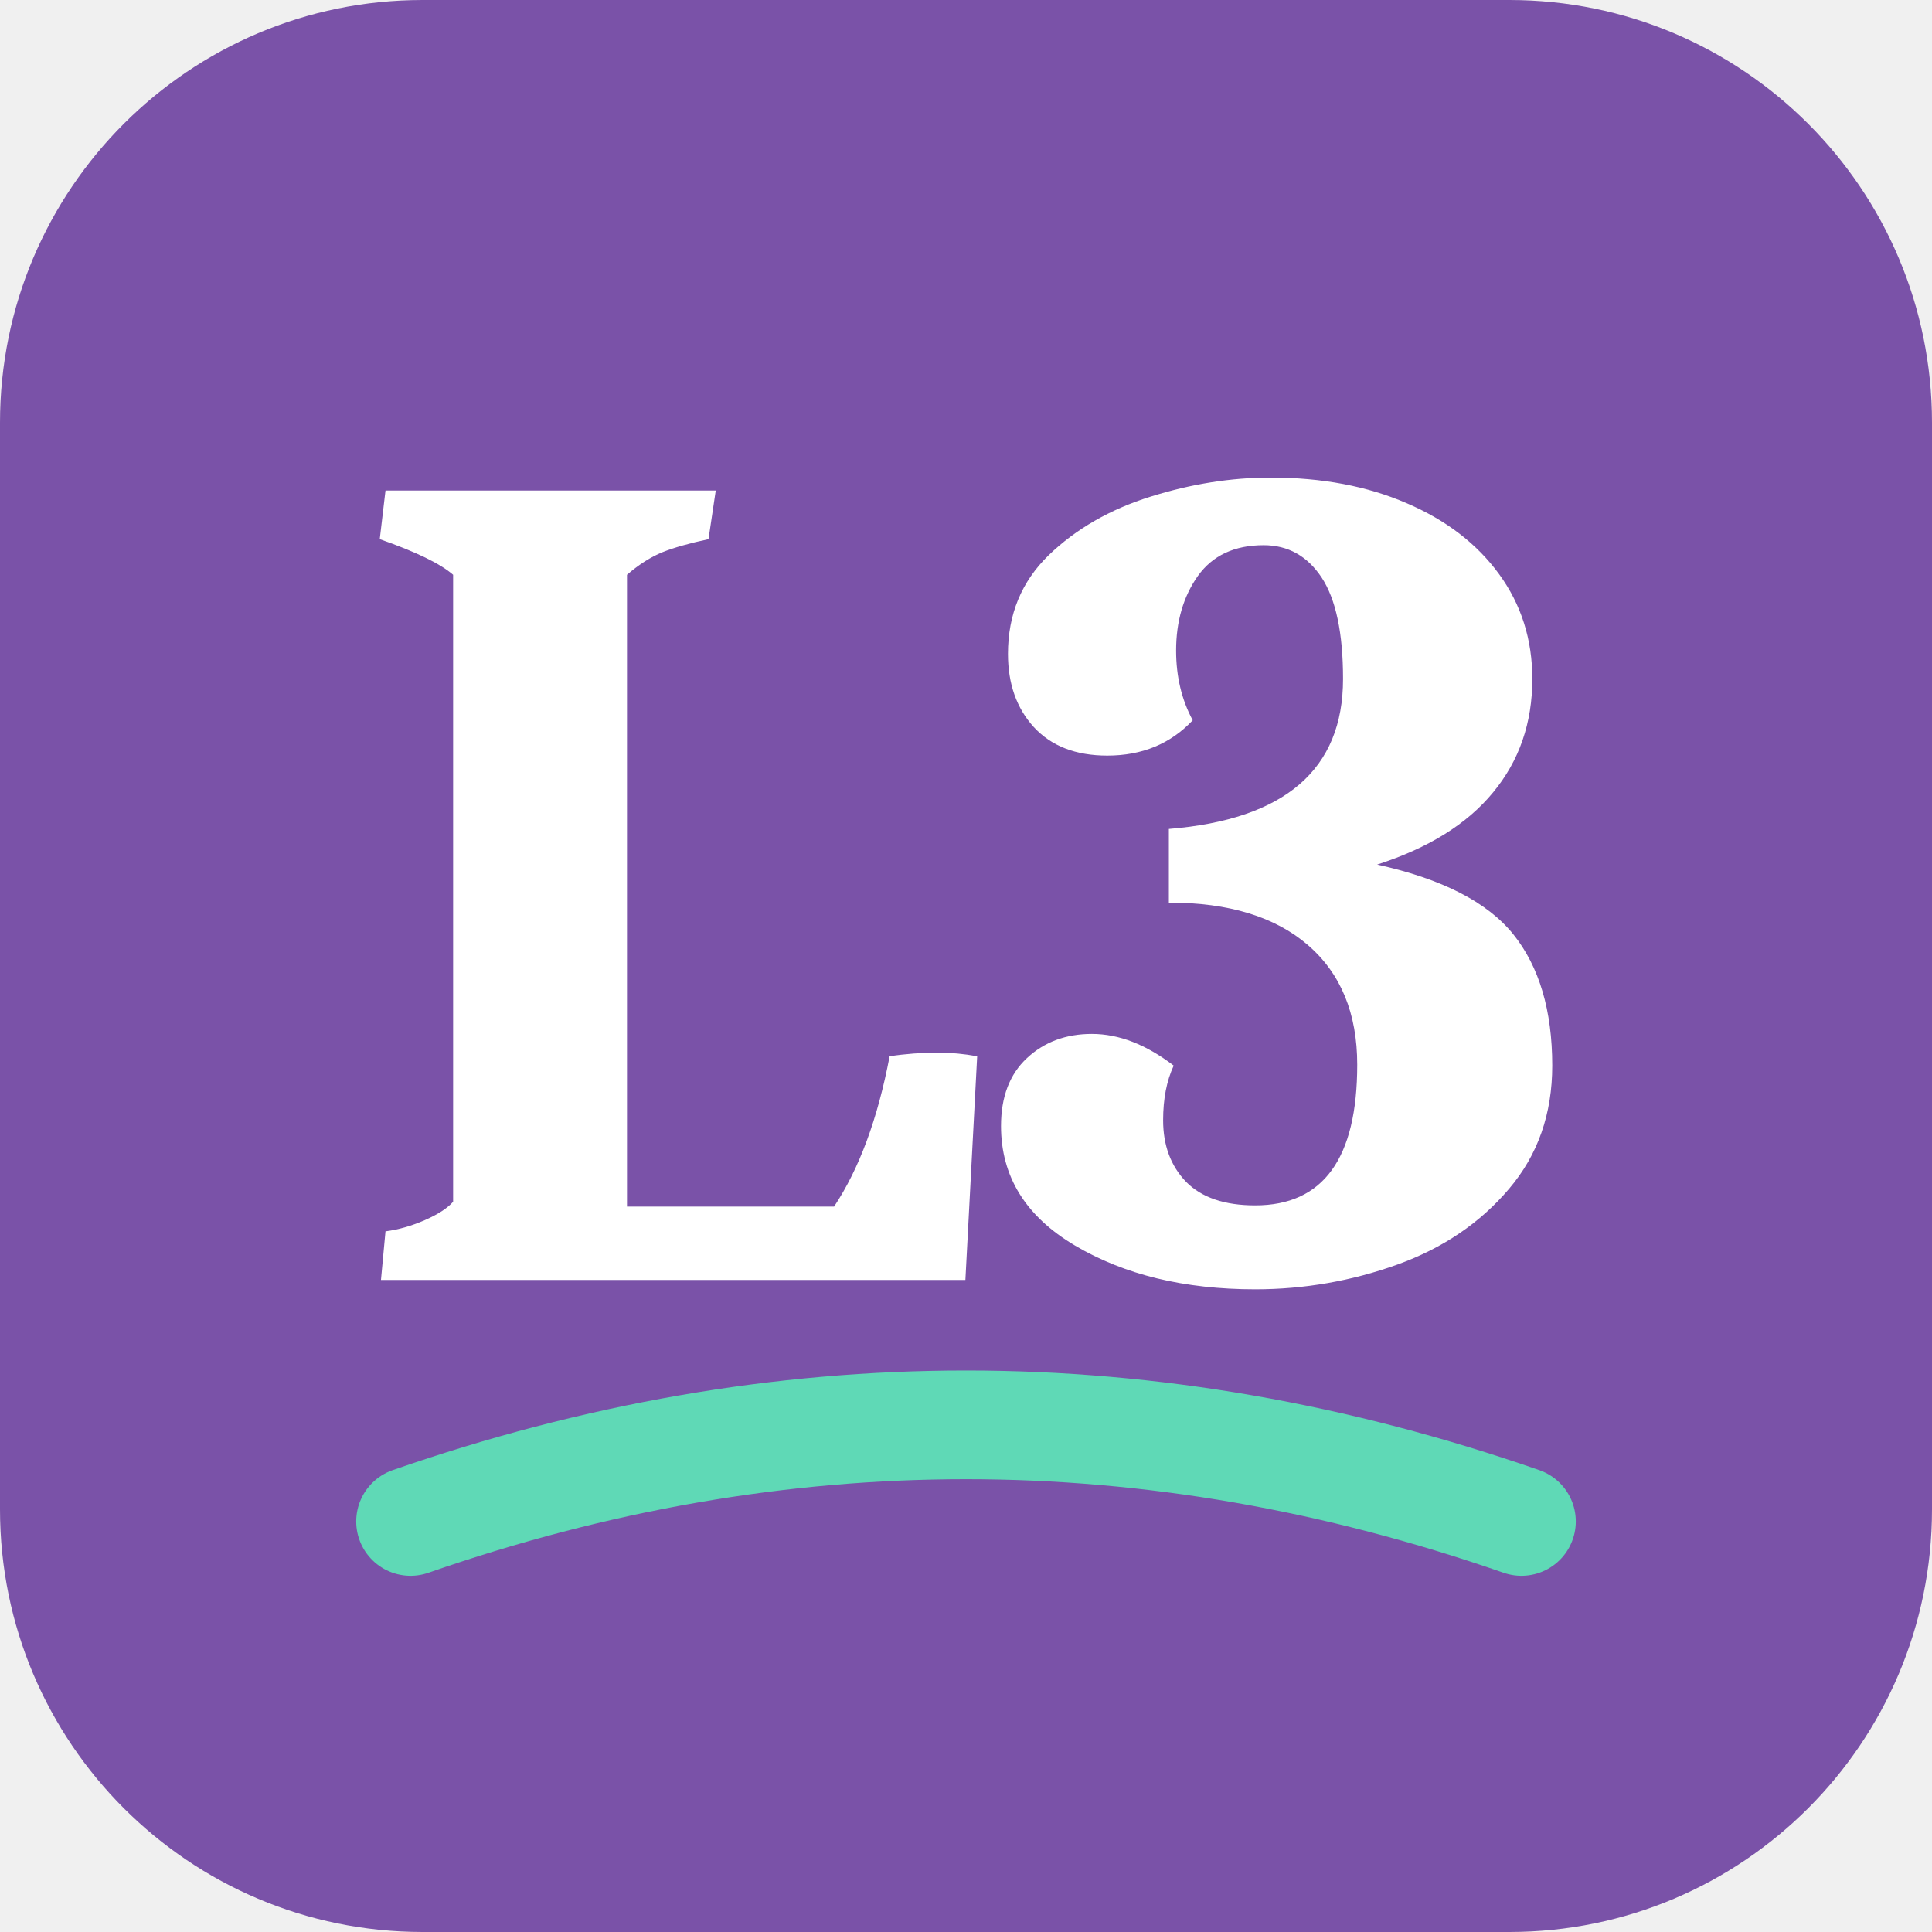
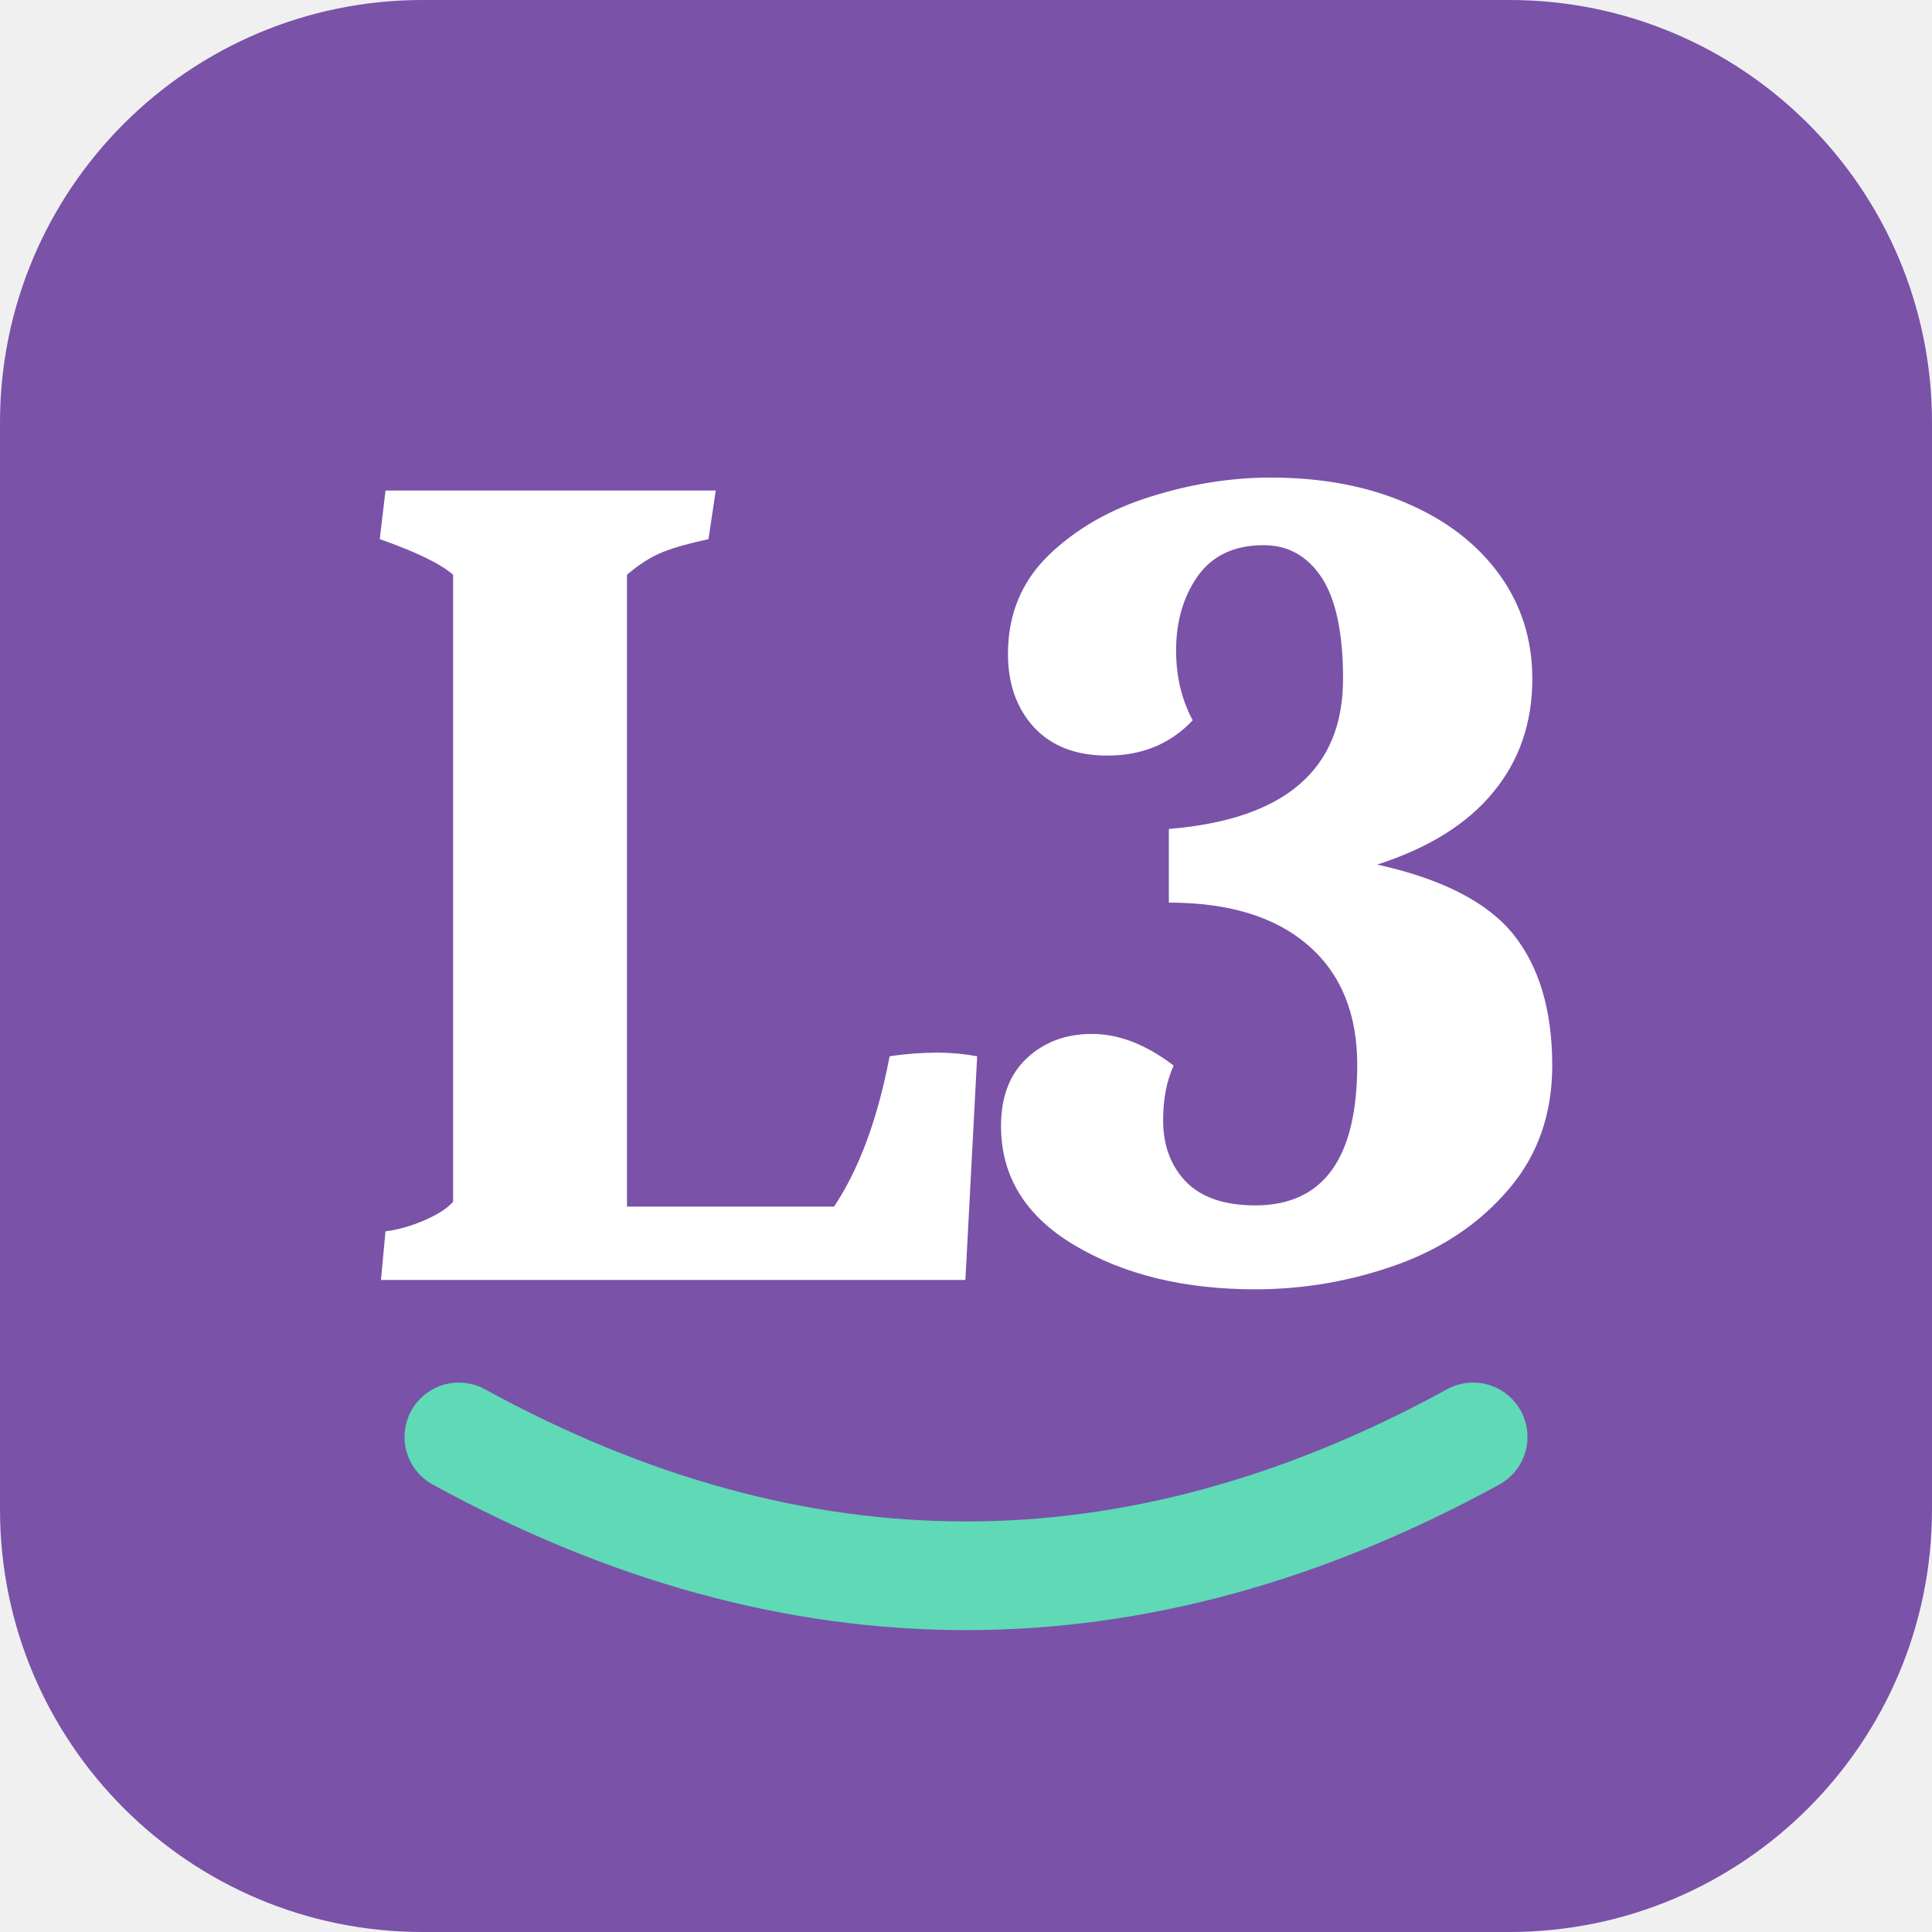
<svg xmlns="http://www.w3.org/2000/svg" viewBox="0 0 64 64" width="64" height="64">
  <rect width="64" height="64" rx="14" fill="#7A52A8" />
  <path d="M15.01 39.81V19.04Q14.38 18.49 12.58 17.86L12.77 16.25H23.71L23.47 17.86Q22.53 18.06 21.95 18.29Q21.36 18.53 20.77 19.04V39.97H27.63Q28.88 38.09 29.47 34.99Q30.26 34.87 31.08 34.87Q31.71 34.87 32.37 34.99L31.98 42.4H12.62L12.77 40.79Q13.4 40.71 14.07 40.42Q14.73 40.13 15.01 39.81ZM33.16 37.3Q33.16 35.85 34.02 35.05Q34.88 34.25 36.17 34.25Q37.51 34.25 38.88 35.3Q38.53 36.05 38.53 37.11Q38.53 38.36 39.29 39.15Q40.06 39.93 41.58 39.93Q44.96 39.93 44.96 35.27Q44.96 32.72 43.33 31.31Q41.7 29.9 38.72 29.9V27.46Q44.49 26.99 44.49 22.49Q44.49 20.21 43.78 19.13Q43.07 18.06 41.86 18.06Q40.41 18.06 39.68 19.08Q38.96 20.1 38.96 21.55Q38.96 22.84 39.51 23.86Q38.41 25.03 36.68 25.03Q35.12 25.03 34.25 24.09Q33.39 23.15 33.39 21.66Q33.39 19.7 34.74 18.39Q36.1 17.08 38.12 16.45Q40.13 15.82 42.09 15.82Q44.64 15.82 46.6 16.67Q48.56 17.51 49.66 19.02Q50.76 20.53 50.76 22.49Q50.76 24.68 49.46 26.25Q48.17 27.82 45.62 28.64Q48.84 29.35 50.13 30.95Q51.42 32.56 51.42 35.3Q51.42 37.7 49.99 39.38Q48.56 41.07 46.29 41.89Q44.01 42.71 41.58 42.71Q38.06 42.71 35.61 41.26Q33.16 39.81 33.16 37.3Z" fill="#ffffff" />
-   <path d="M13.6 50.4q18.4 -6.4 36.8 0" stroke="#5FD9B6" stroke-width="3.6" stroke-linecap="round" fill="none" />
+   <path d="M15.2 47.6q16.8 9.2 33.6 0" stroke="#5FD9B6" stroke-width="3.6" stroke-linecap="round" fill="none" />
</svg>
